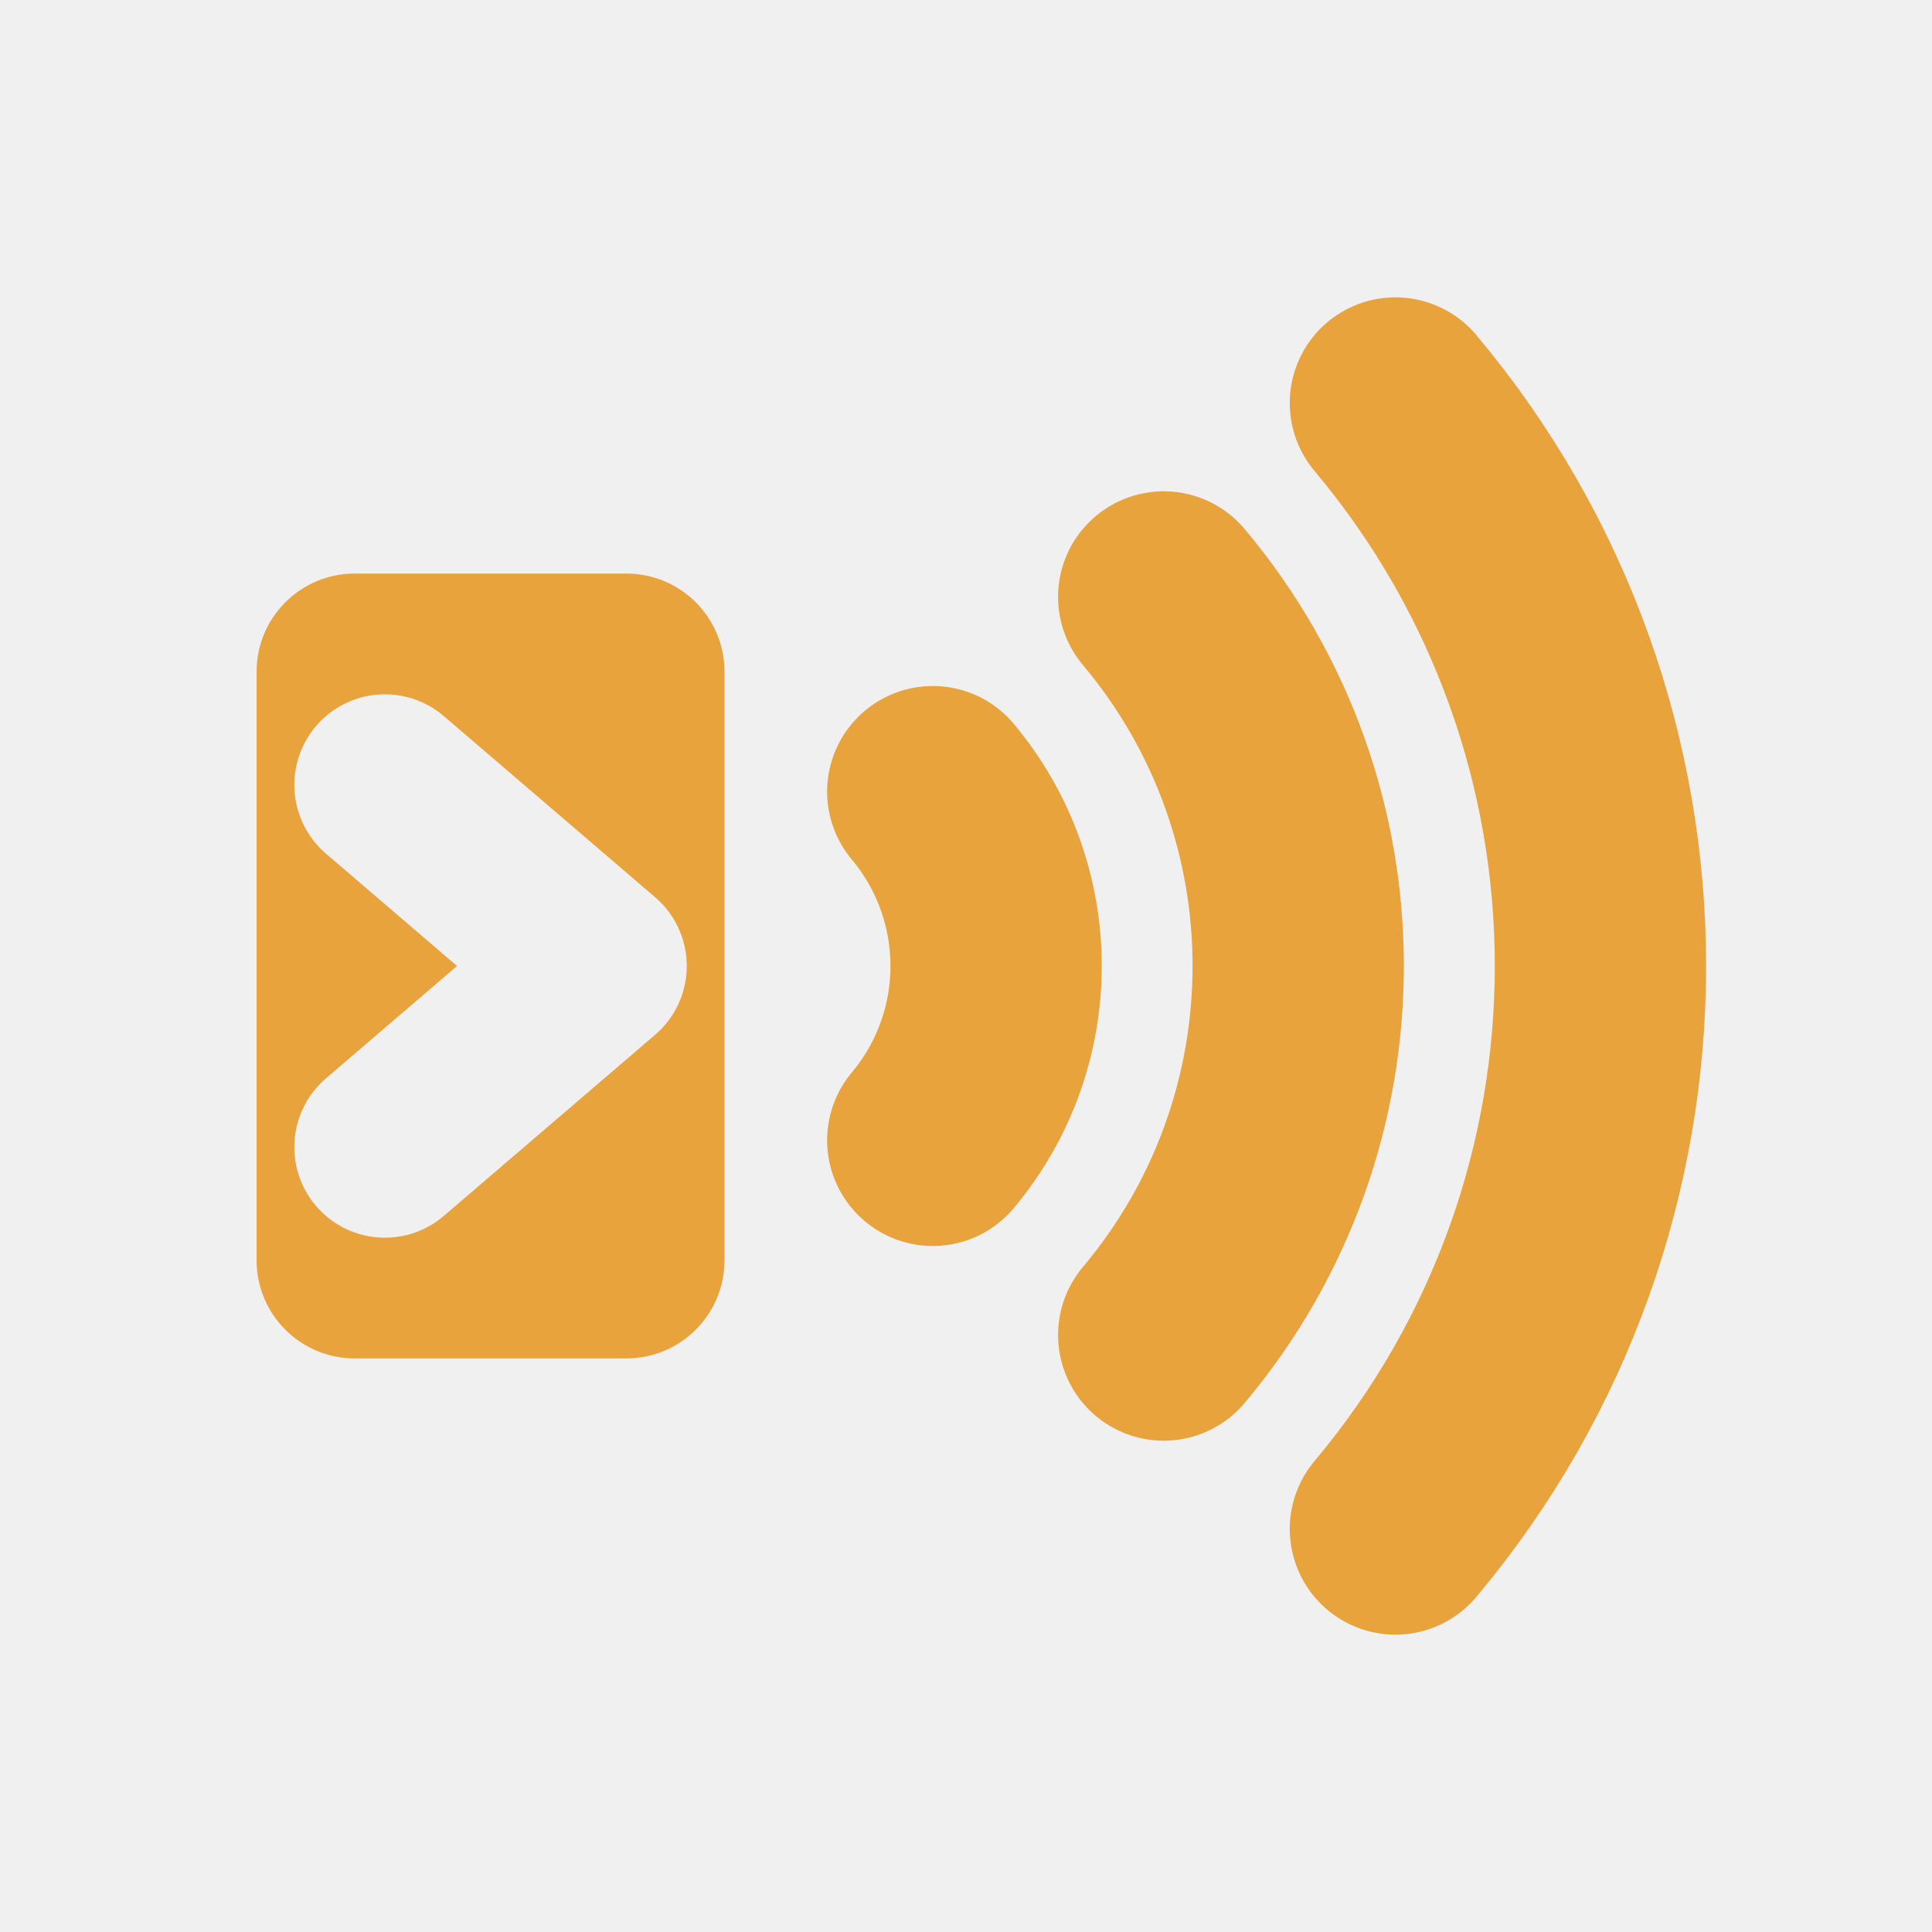
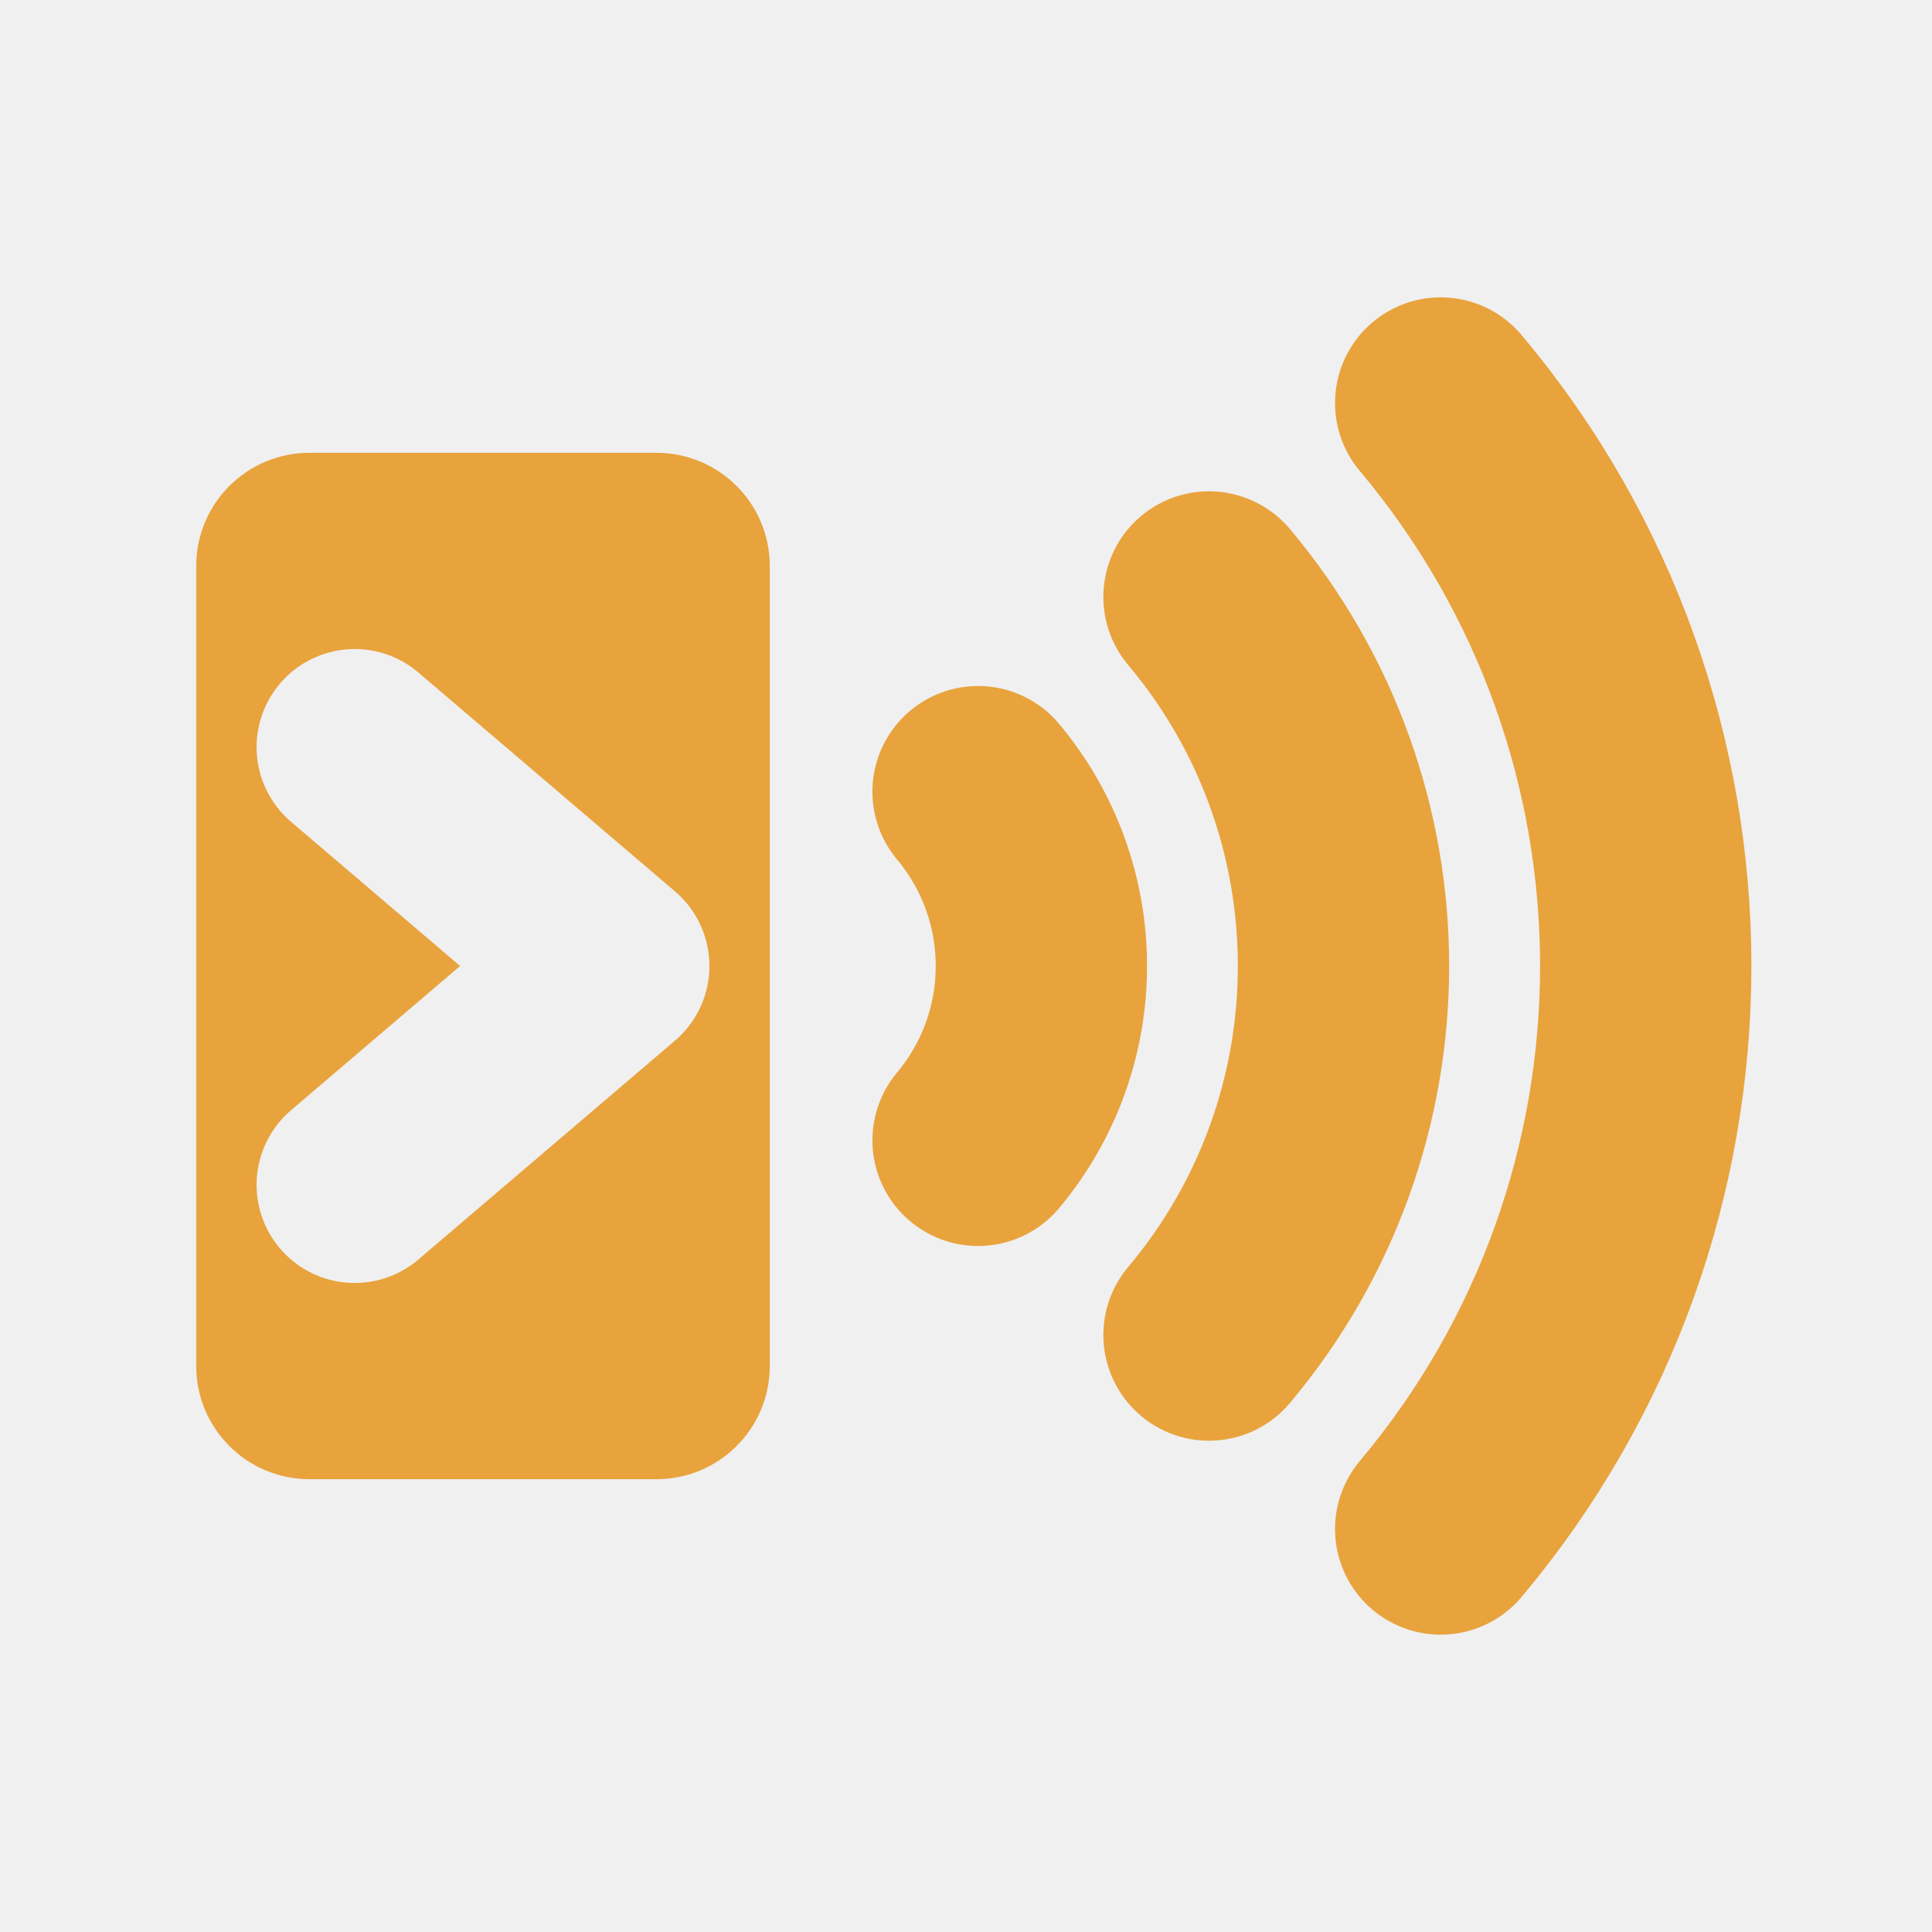
<svg xmlns="http://www.w3.org/2000/svg" width="256" height="256" viewBox="0 0 256 256">
  <defs>
    <mask id="cursor-bold">
      <rect width="256" height="256" fill="#fff" />
-       <path d="M51 104L79 128L51 152" fill="none" stroke="#000" stroke-width="24" stroke-linecap="round" stroke-linejoin="round" />
+       <path d="M47 99L81 128L47 157" fill="none" stroke="#000" stroke-width="26" stroke-linecap="round" stroke-linejoin="round" />
    </mask>
  </defs>
-   <rect x="34" y="76" width="62" height="104" rx="13" fill="#E8A33D" mask="url(#cursor-bold)" />
+   <rect x="26" y="60" width="76" height="136" rx="15" fill="#E8A33D" mask="url(#cursor-bold)" />
  <g fill="none" stroke="#E8A33D" stroke-width="28" stroke-linecap="round">
-     <path d="M123.6 104.9A36 36 0 0 1 123.6 151.1" />
-     <path d="M154.2 79.1A76 76 0 0 1 154.2 176.9" />
-     <path d="M184.9 53.4A116 116 0 0 1 184.9 202.6" />
+     <path d="M129.6 104.9A36 36 0 0 1 129.6 151.1" />
+     <path d="M160.2 79.1A76 76 0 0 1 160.2 176.9" />
+     <path d="M190.9 53.4A116 116 0 0 1 190.9 202.6" />
  </g>
</svg>
